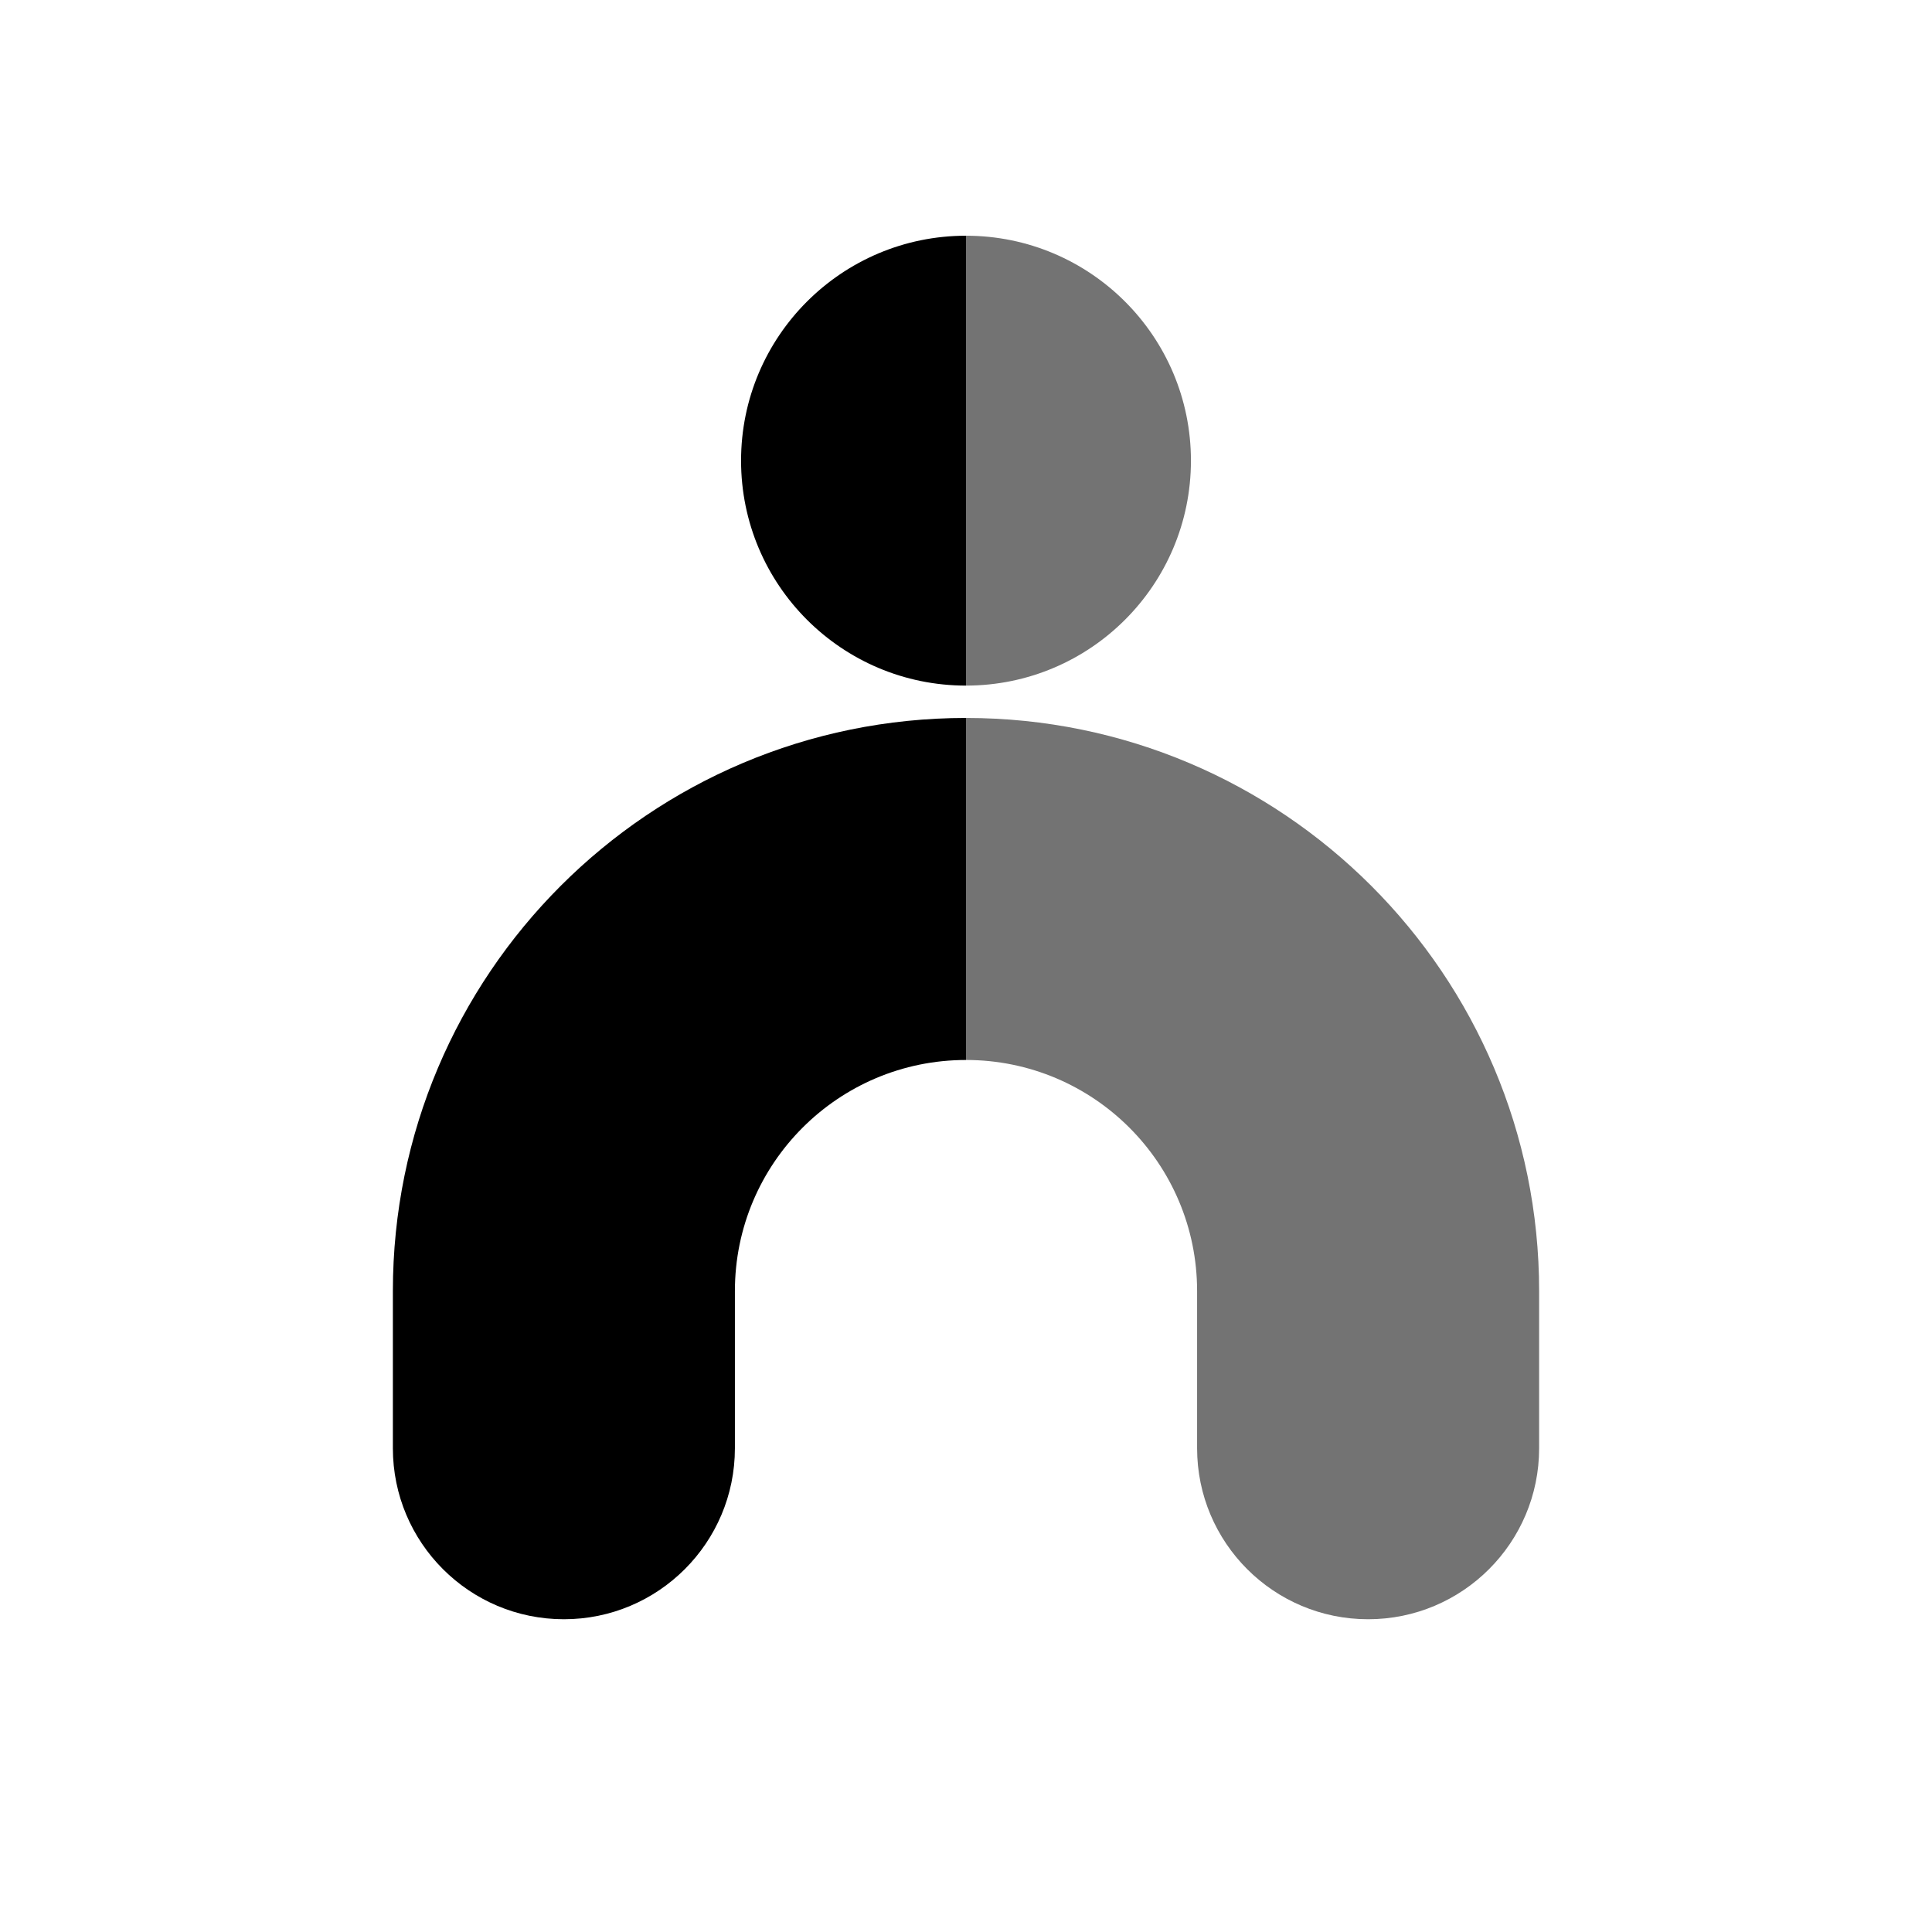
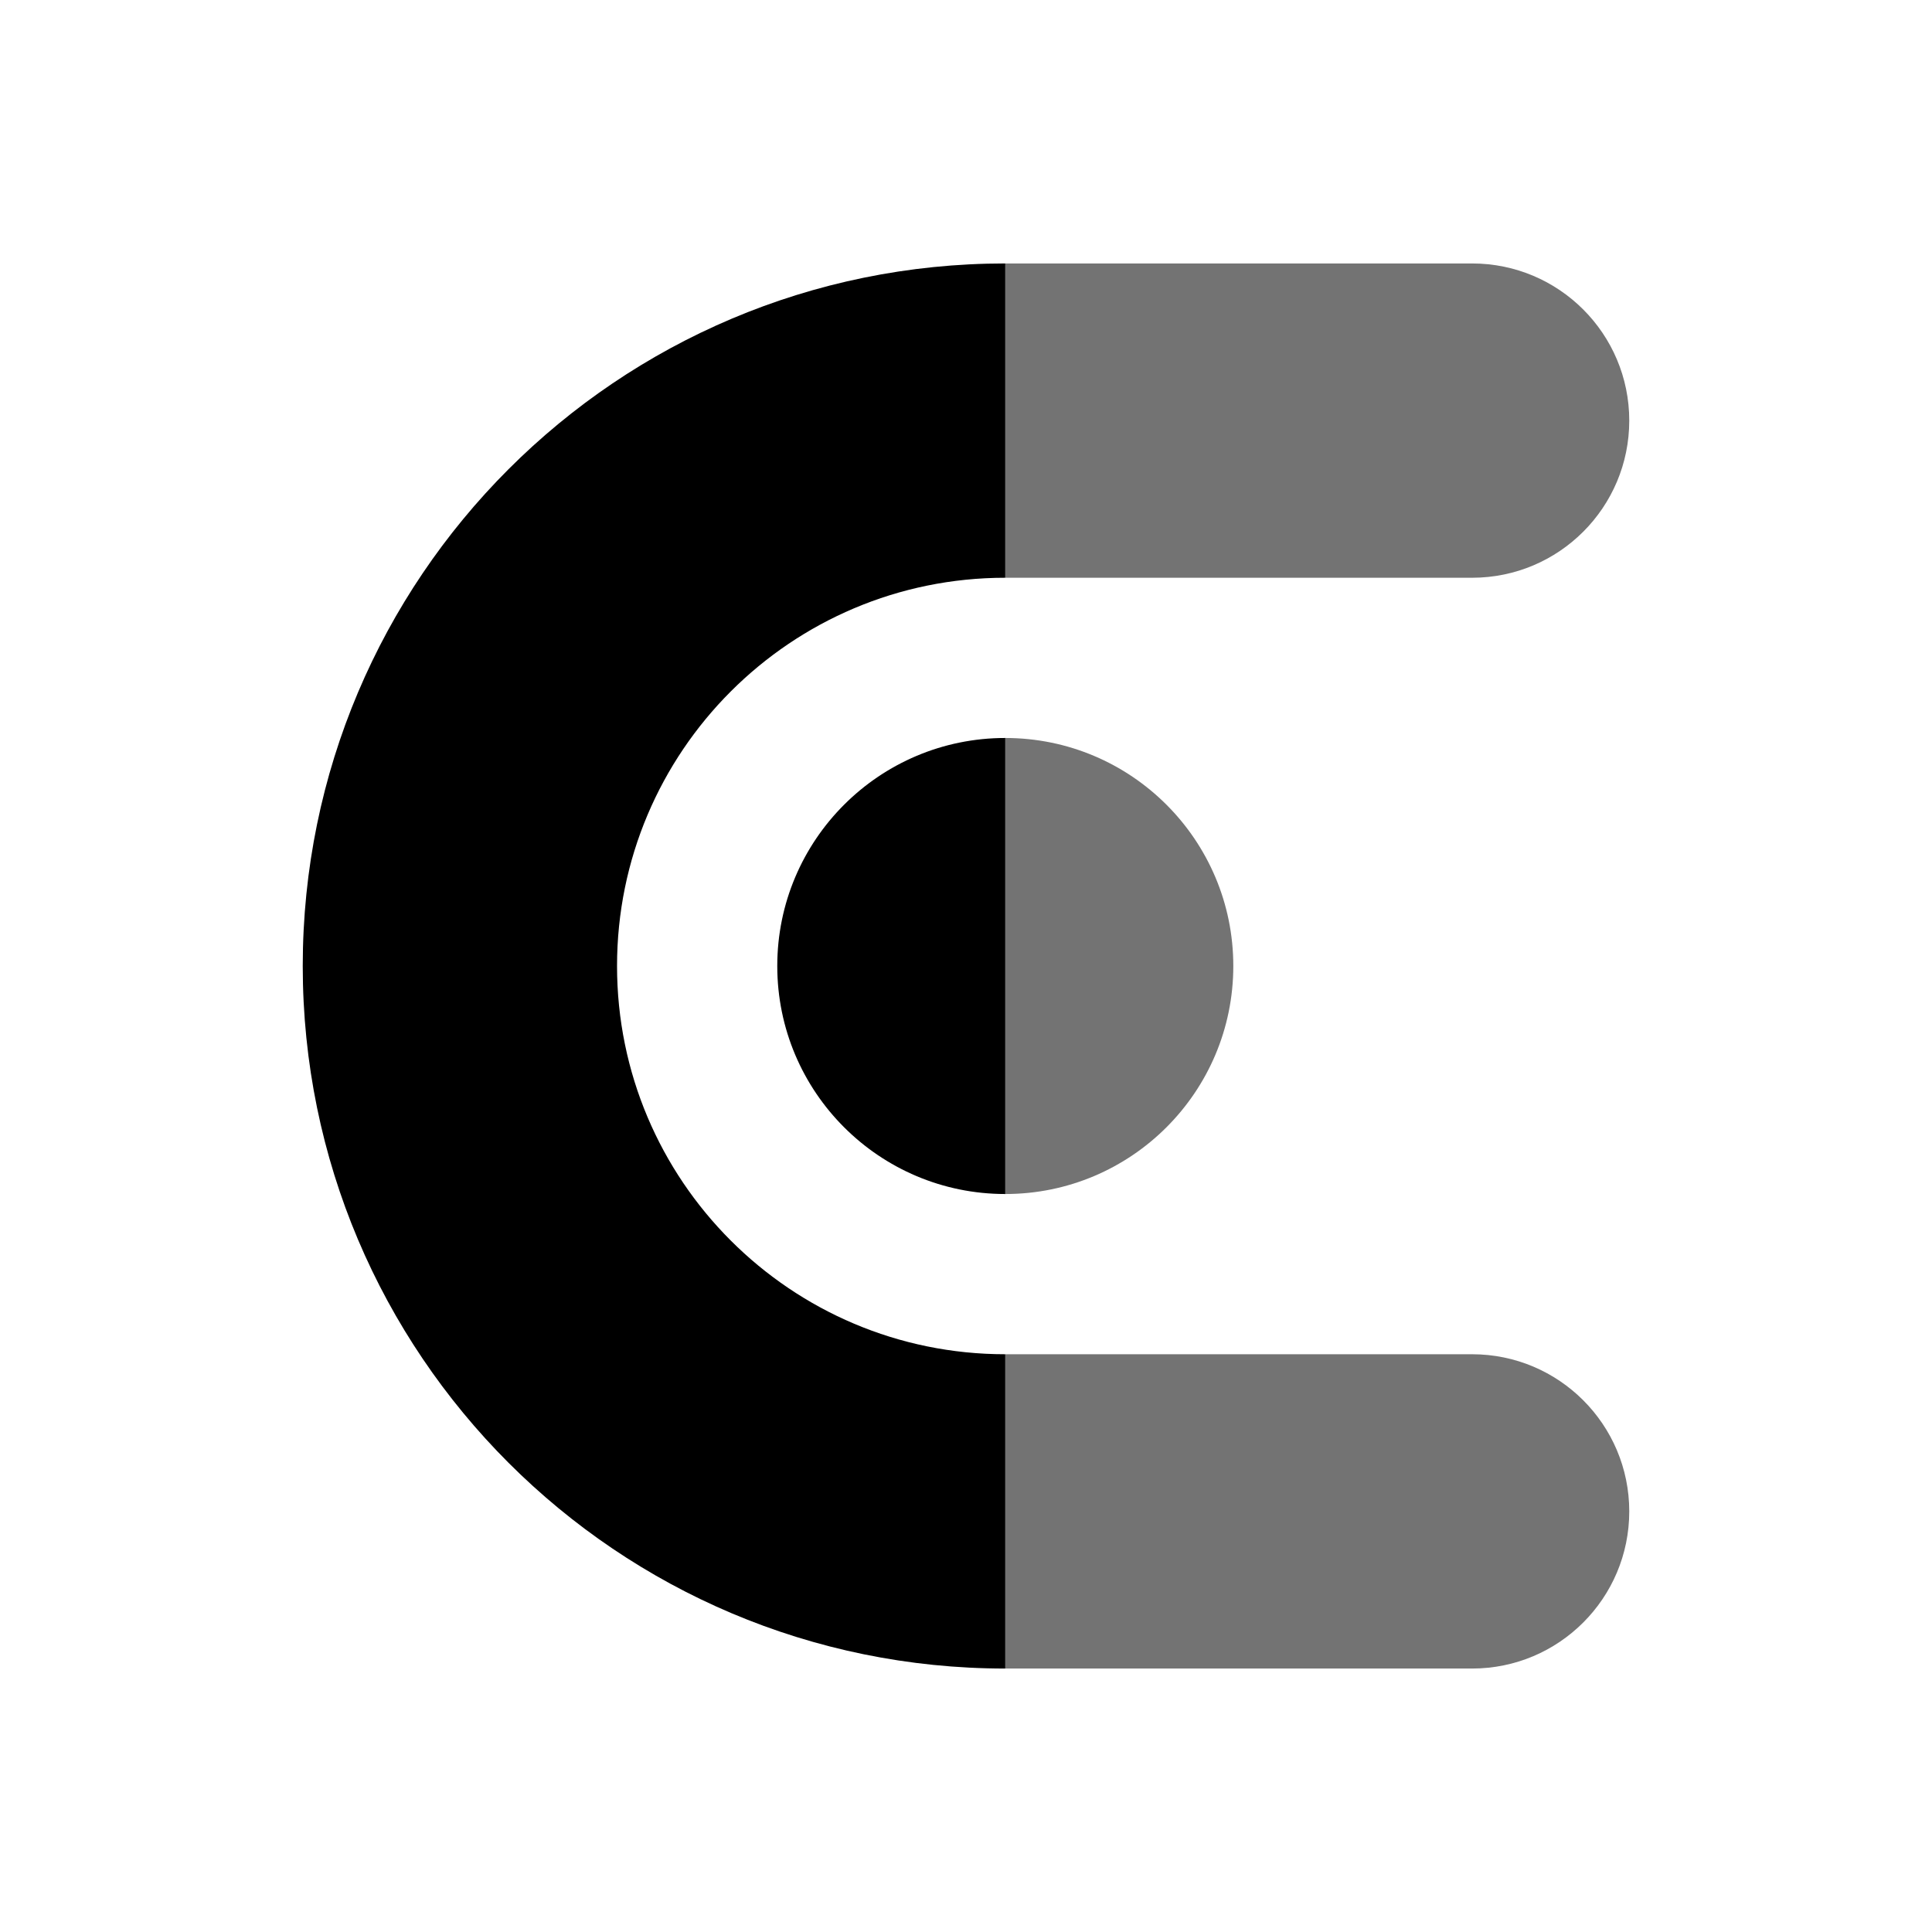
<svg xmlns="http://www.w3.org/2000/svg" viewBox="0 0 1254 1254" width="1254" height="1254">
-   <path fill="currentColor" d="M627 153A146 146 0 0 0 627 445ZM255 838L255 940A111 111 0 0 0 477 940L477 838A150 150 0 0 1 627 688L627 466A372 372 0 0 0 255 838Z" />
-   <path fill="currentColor" fill-opacity="0.55" d="M627 153A146 146 0 0 1 627 445ZM999 838L999 940A111 111 0 0 1 777 940L777 838A150 150 0 0 0 627 688L627 466A372 372 0 0 1 999 838Z" />
+   <g transform="translate(25.5 18)">
+     <path fill="currentColor" d="M627 153A456 456 0 0 0 627 1065L627 861A252 252 0 0 1 627 357ZM627 461A148 148 0 0 0 627 757Z" />
+     <path fill="currentColor" fill-opacity="0.55" d="M627 153L930 153A102 102 0 0 1 930 357L627 357ZM627 861L930 861A102 102 0 0 1 930 1065L627 1065ZM627 461A148 148 0 0 1 627 757Z" />
+   </g>
</svg>
